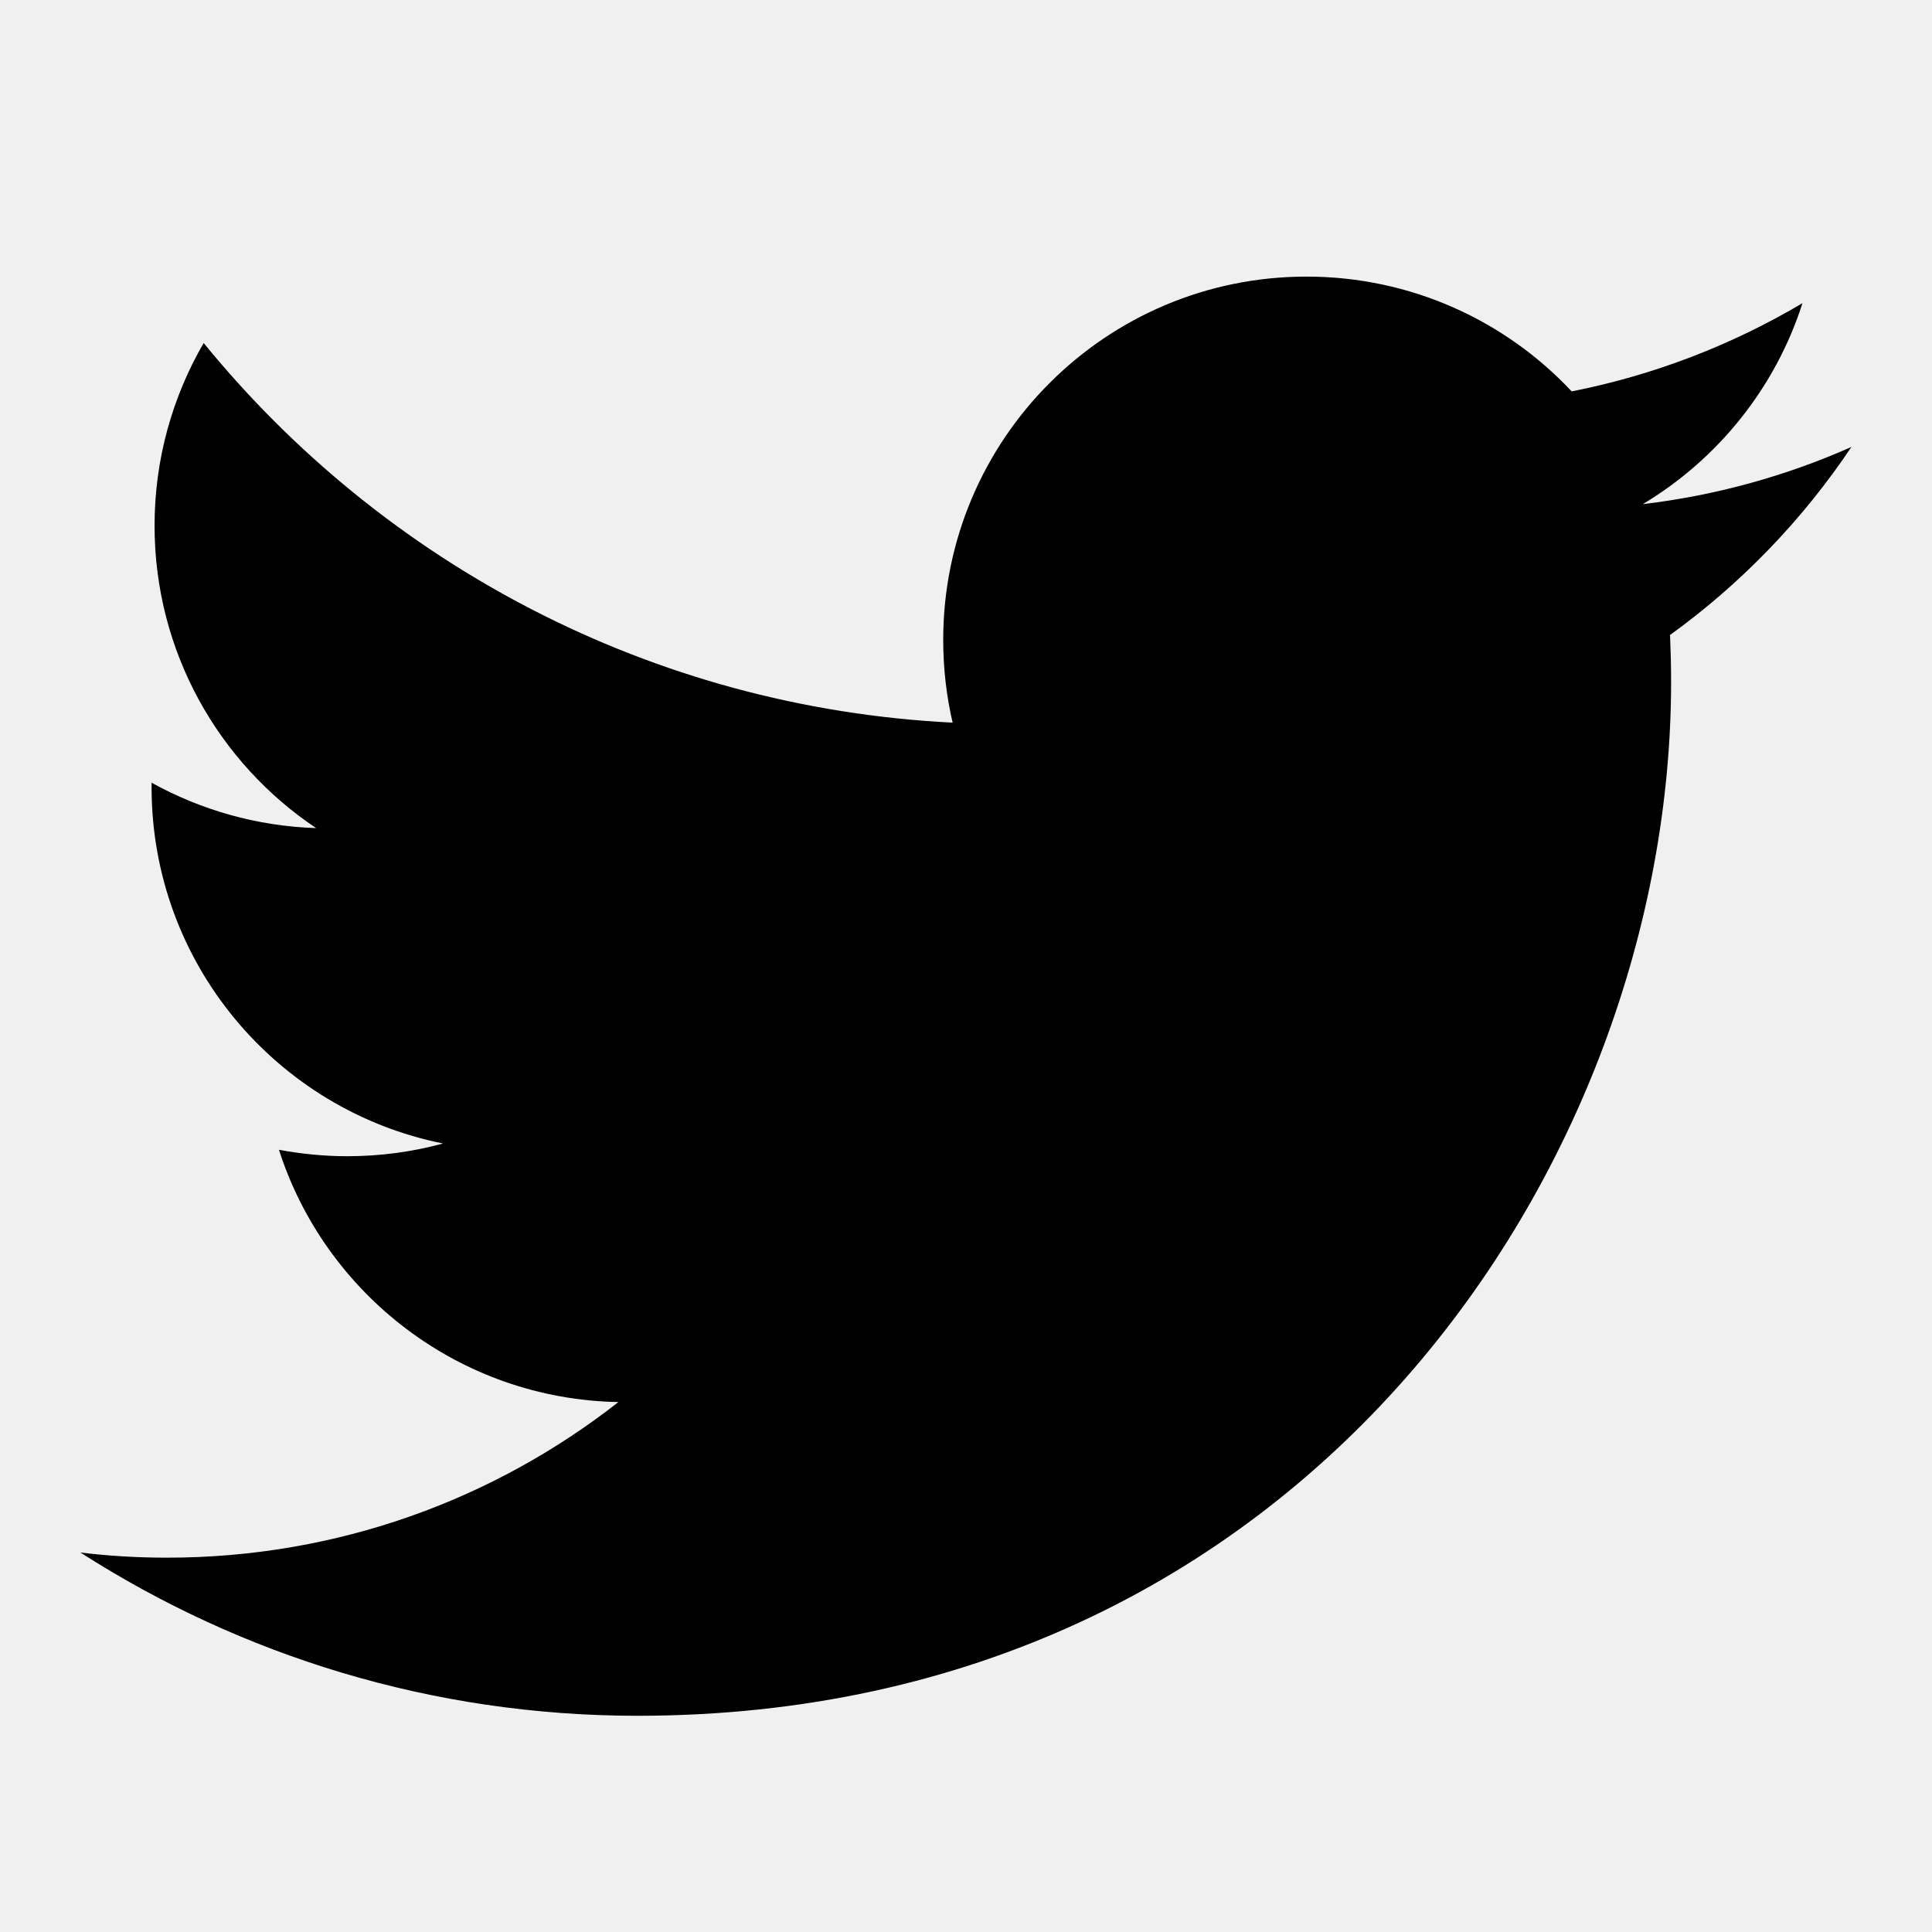
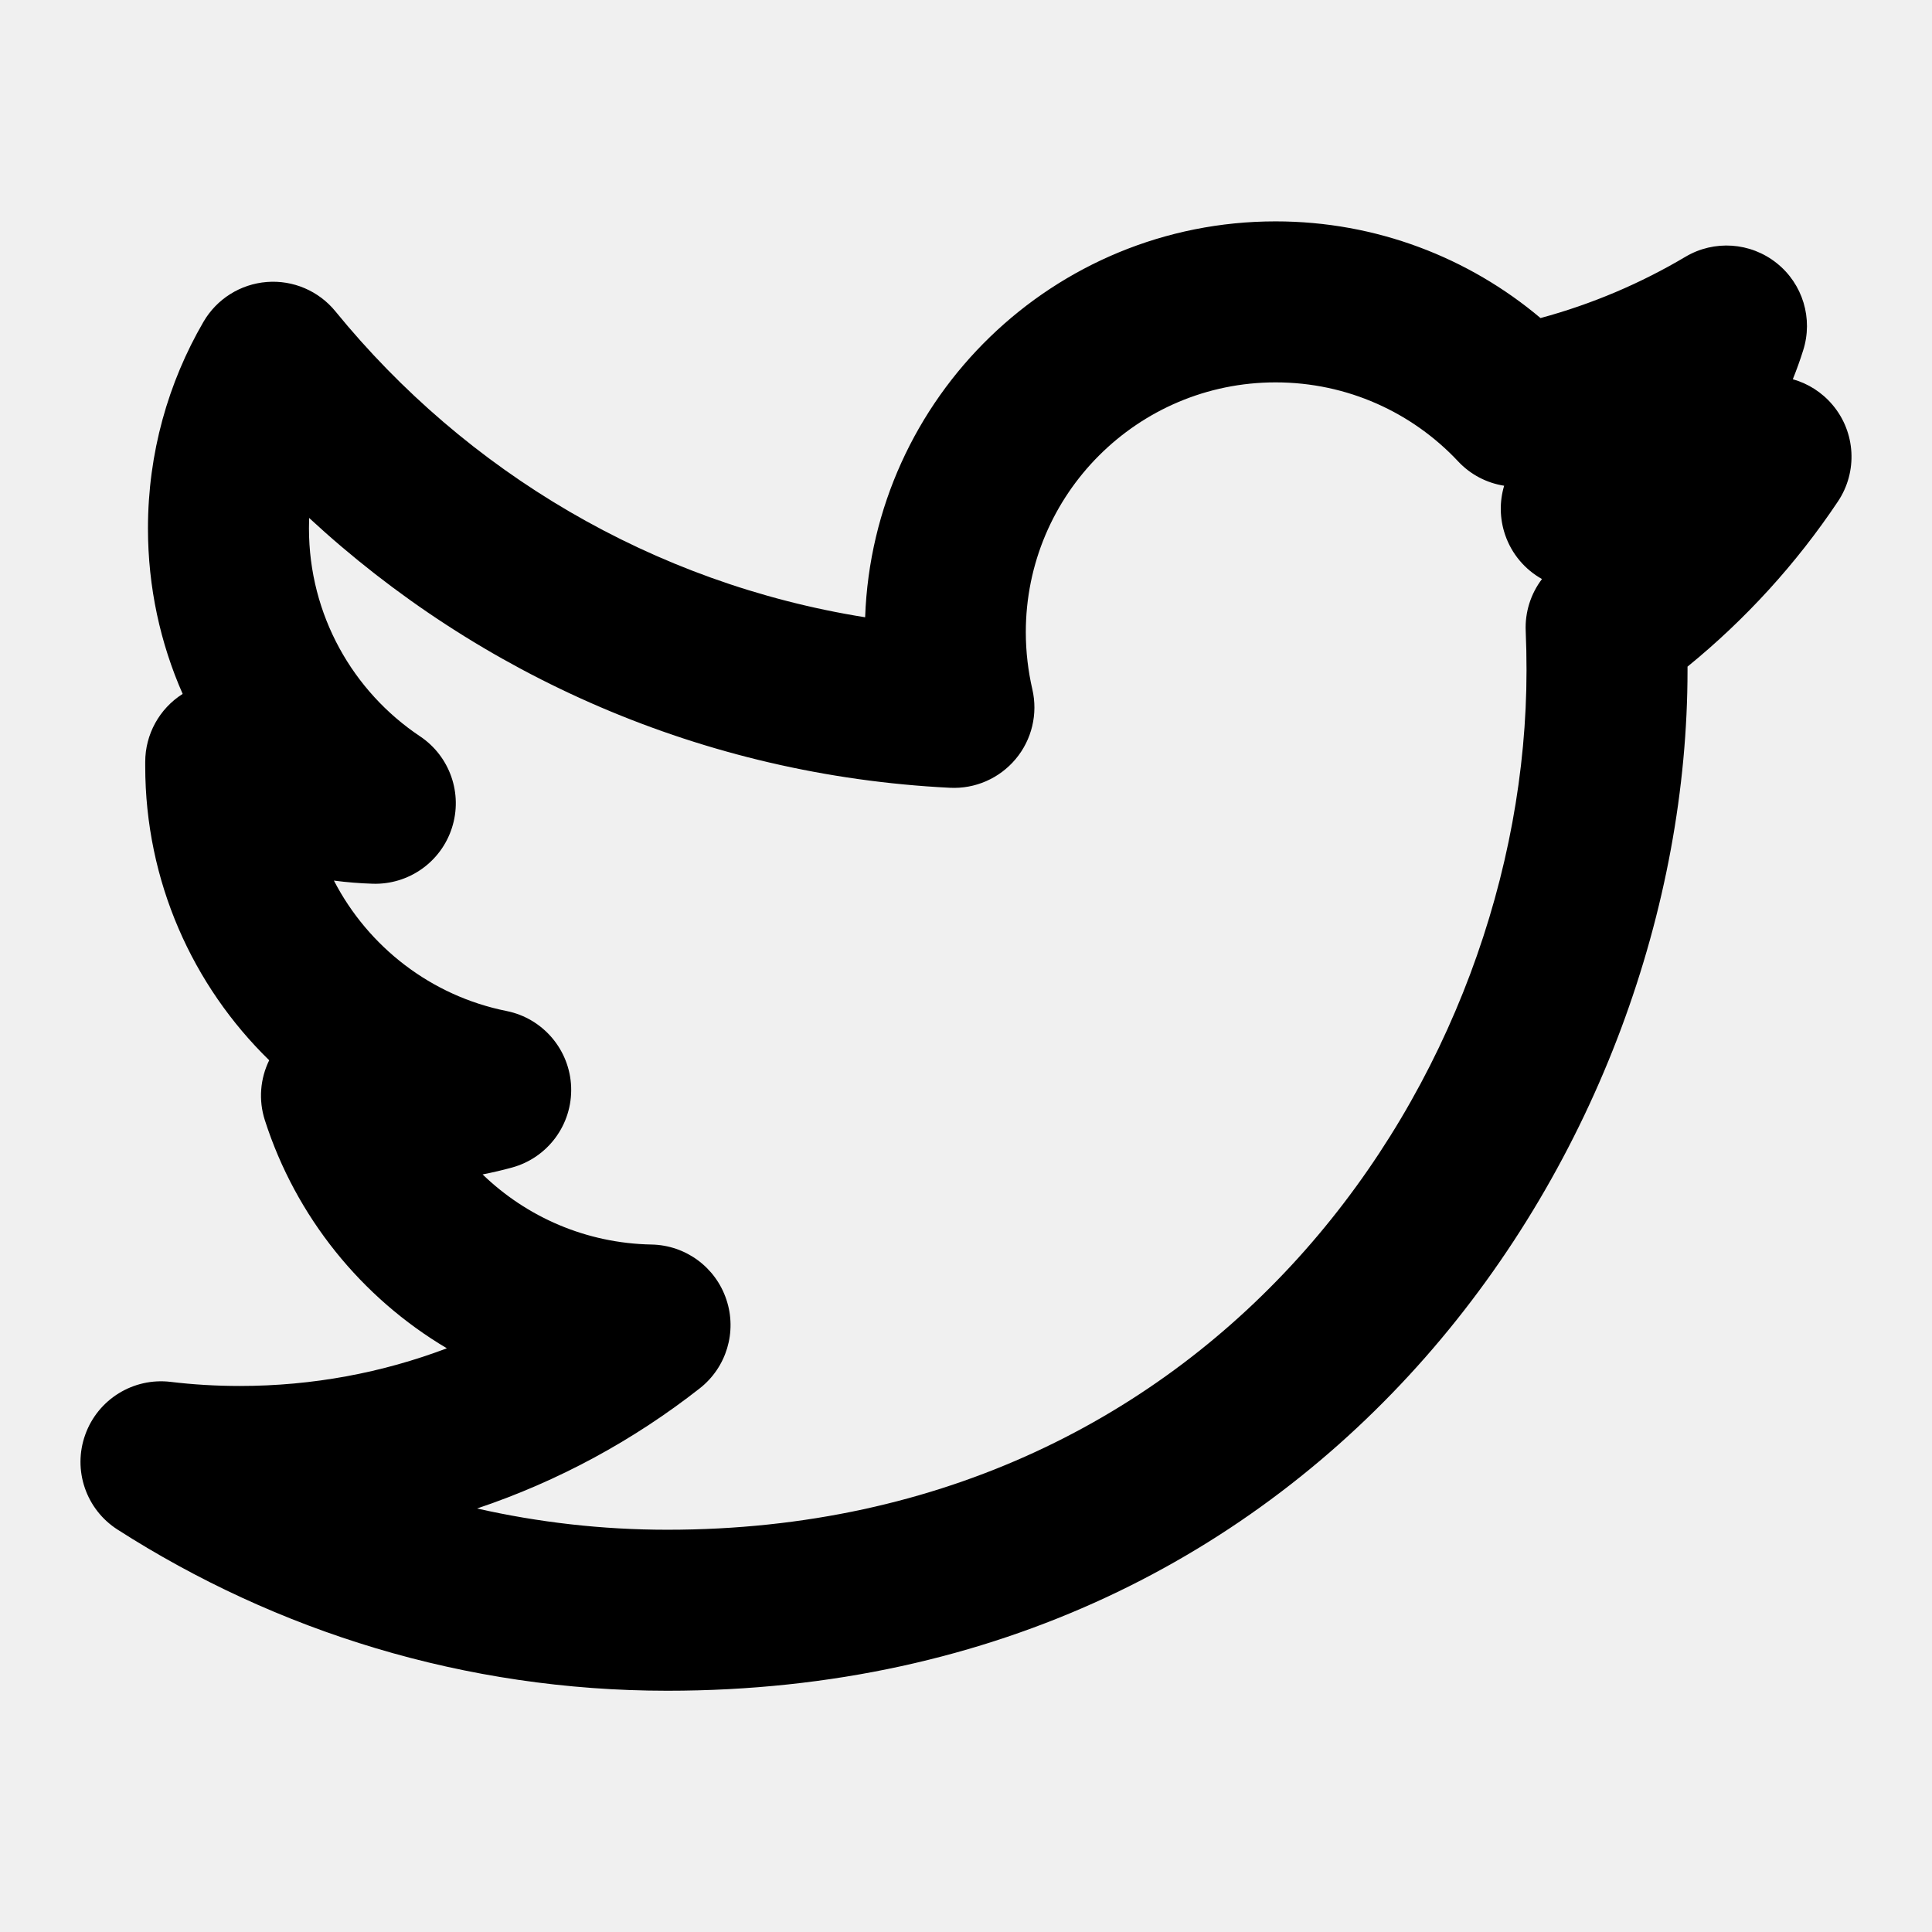
<svg xmlns="http://www.w3.org/2000/svg" width="24" height="24" viewBox="0 0 24 24" fill="none">
  <g clip-path="url(#clip0)">
-     <path d="M22.999 5.552C22.189 5.912 21.319 6.154 20.407 6.263C21.339 5.704 22.054 4.82 22.391 3.766C21.519 4.283 20.553 4.659 19.524 4.862C18.701 3.984 17.528 3.436 16.23 3.436C13.737 3.436 11.717 5.457 11.717 7.949C11.717 8.303 11.757 8.648 11.834 8.977C8.083 8.789 4.757 6.992 2.53 4.261C2.143 4.928 1.92 5.703 1.92 6.531C1.92 8.096 2.717 9.478 3.927 10.287C3.188 10.263 2.492 10.06 1.883 9.723C1.883 9.742 1.883 9.76 1.883 9.779C1.883 11.967 3.438 13.791 5.504 14.205C5.126 14.308 4.726 14.363 4.314 14.363C4.024 14.363 3.74 14.334 3.465 14.283C4.04 16.075 5.707 17.381 7.682 17.417C6.137 18.628 4.191 19.35 2.076 19.35C1.712 19.35 1.353 19.329 0.999 19.286C2.997 20.567 5.368 21.314 7.918 21.314C16.22 21.314 20.759 14.437 20.759 8.472C20.759 8.277 20.754 8.082 20.746 7.888C21.628 7.251 22.394 6.457 22.999 5.552Z" fill="black" />
+     <path fill-rule="evenodd" clip-rule="evenodd" d="M10.747 7.668C10.844 4.936 13.09 2.75 15.846 2.75C17.098 2.75 18.248 3.202 19.137 3.951C19.776 3.778 20.381 3.52 20.937 3.19C21.294 2.978 21.745 3.009 22.07 3.268C22.395 3.526 22.526 3.959 22.399 4.354C22.361 4.475 22.318 4.594 22.271 4.711C22.459 4.764 22.632 4.872 22.765 5.03C23.052 5.37 23.079 5.86 22.831 6.23C22.315 7.002 21.683 7.695 20.963 8.281C20.963 8.297 20.963 8.313 20.963 8.328C20.963 14.18 16.504 21.003 8.29 21.003C5.774 21.003 3.431 20.264 1.46 19.001C1.068 18.75 0.901 18.261 1.059 17.822C1.216 17.383 1.656 17.111 2.119 17.166C2.4 17.2 2.687 17.217 2.979 17.217C3.885 17.217 4.752 17.052 5.551 16.749C4.488 16.119 3.674 15.113 3.29 13.915C3.21 13.666 3.232 13.4 3.344 13.171C2.394 12.244 1.804 10.949 1.804 9.517V9.465C1.804 9.122 1.98 8.803 2.269 8.62C1.992 7.991 1.838 7.295 1.838 6.564C1.838 5.629 2.089 4.752 2.528 3.997C2.693 3.714 2.986 3.529 3.314 3.503C3.641 3.477 3.96 3.614 4.167 3.868C5.788 5.856 8.106 7.247 10.747 7.668ZM4.148 10.939C4.574 11.763 5.357 12.372 6.292 12.559C6.746 12.65 7.079 13.042 7.095 13.505C7.111 13.969 6.806 14.382 6.359 14.504C6.239 14.537 6.118 14.565 5.995 14.589C6.541 15.117 7.28 15.445 8.094 15.46C8.517 15.468 8.889 15.741 9.023 16.143C9.158 16.544 9.025 16.986 8.692 17.247C7.871 17.891 6.937 18.4 5.926 18.739C6.686 18.911 7.477 19.003 8.29 19.003C15.17 19.003 18.963 13.32 18.963 8.328C18.963 8.165 18.96 8.003 18.953 7.841C18.942 7.605 19.016 7.376 19.155 7.193C18.946 7.076 18.779 6.884 18.697 6.643C18.628 6.44 18.627 6.228 18.685 6.034C18.468 6 18.266 5.895 18.112 5.73C17.545 5.126 16.739 4.75 15.846 4.75C14.133 4.75 12.743 6.14 12.743 7.853C12.743 8.098 12.772 8.336 12.824 8.562C12.895 8.868 12.818 9.189 12.617 9.429C12.415 9.67 12.113 9.802 11.8 9.786C8.731 9.633 5.952 8.388 3.84 6.434C3.839 6.477 3.838 6.52 3.838 6.564C3.838 7.64 4.384 8.59 5.218 9.147C5.589 9.395 5.751 9.859 5.614 10.284C5.478 10.709 5.076 10.992 4.63 10.978C4.468 10.973 4.307 10.96 4.148 10.939Z" fill="black" />
  </g>
  <defs>
    <clipPath id="clip0">
      <rect width="24" height="24" fill="white" />
    </clipPath>
  </defs>
</svg>
